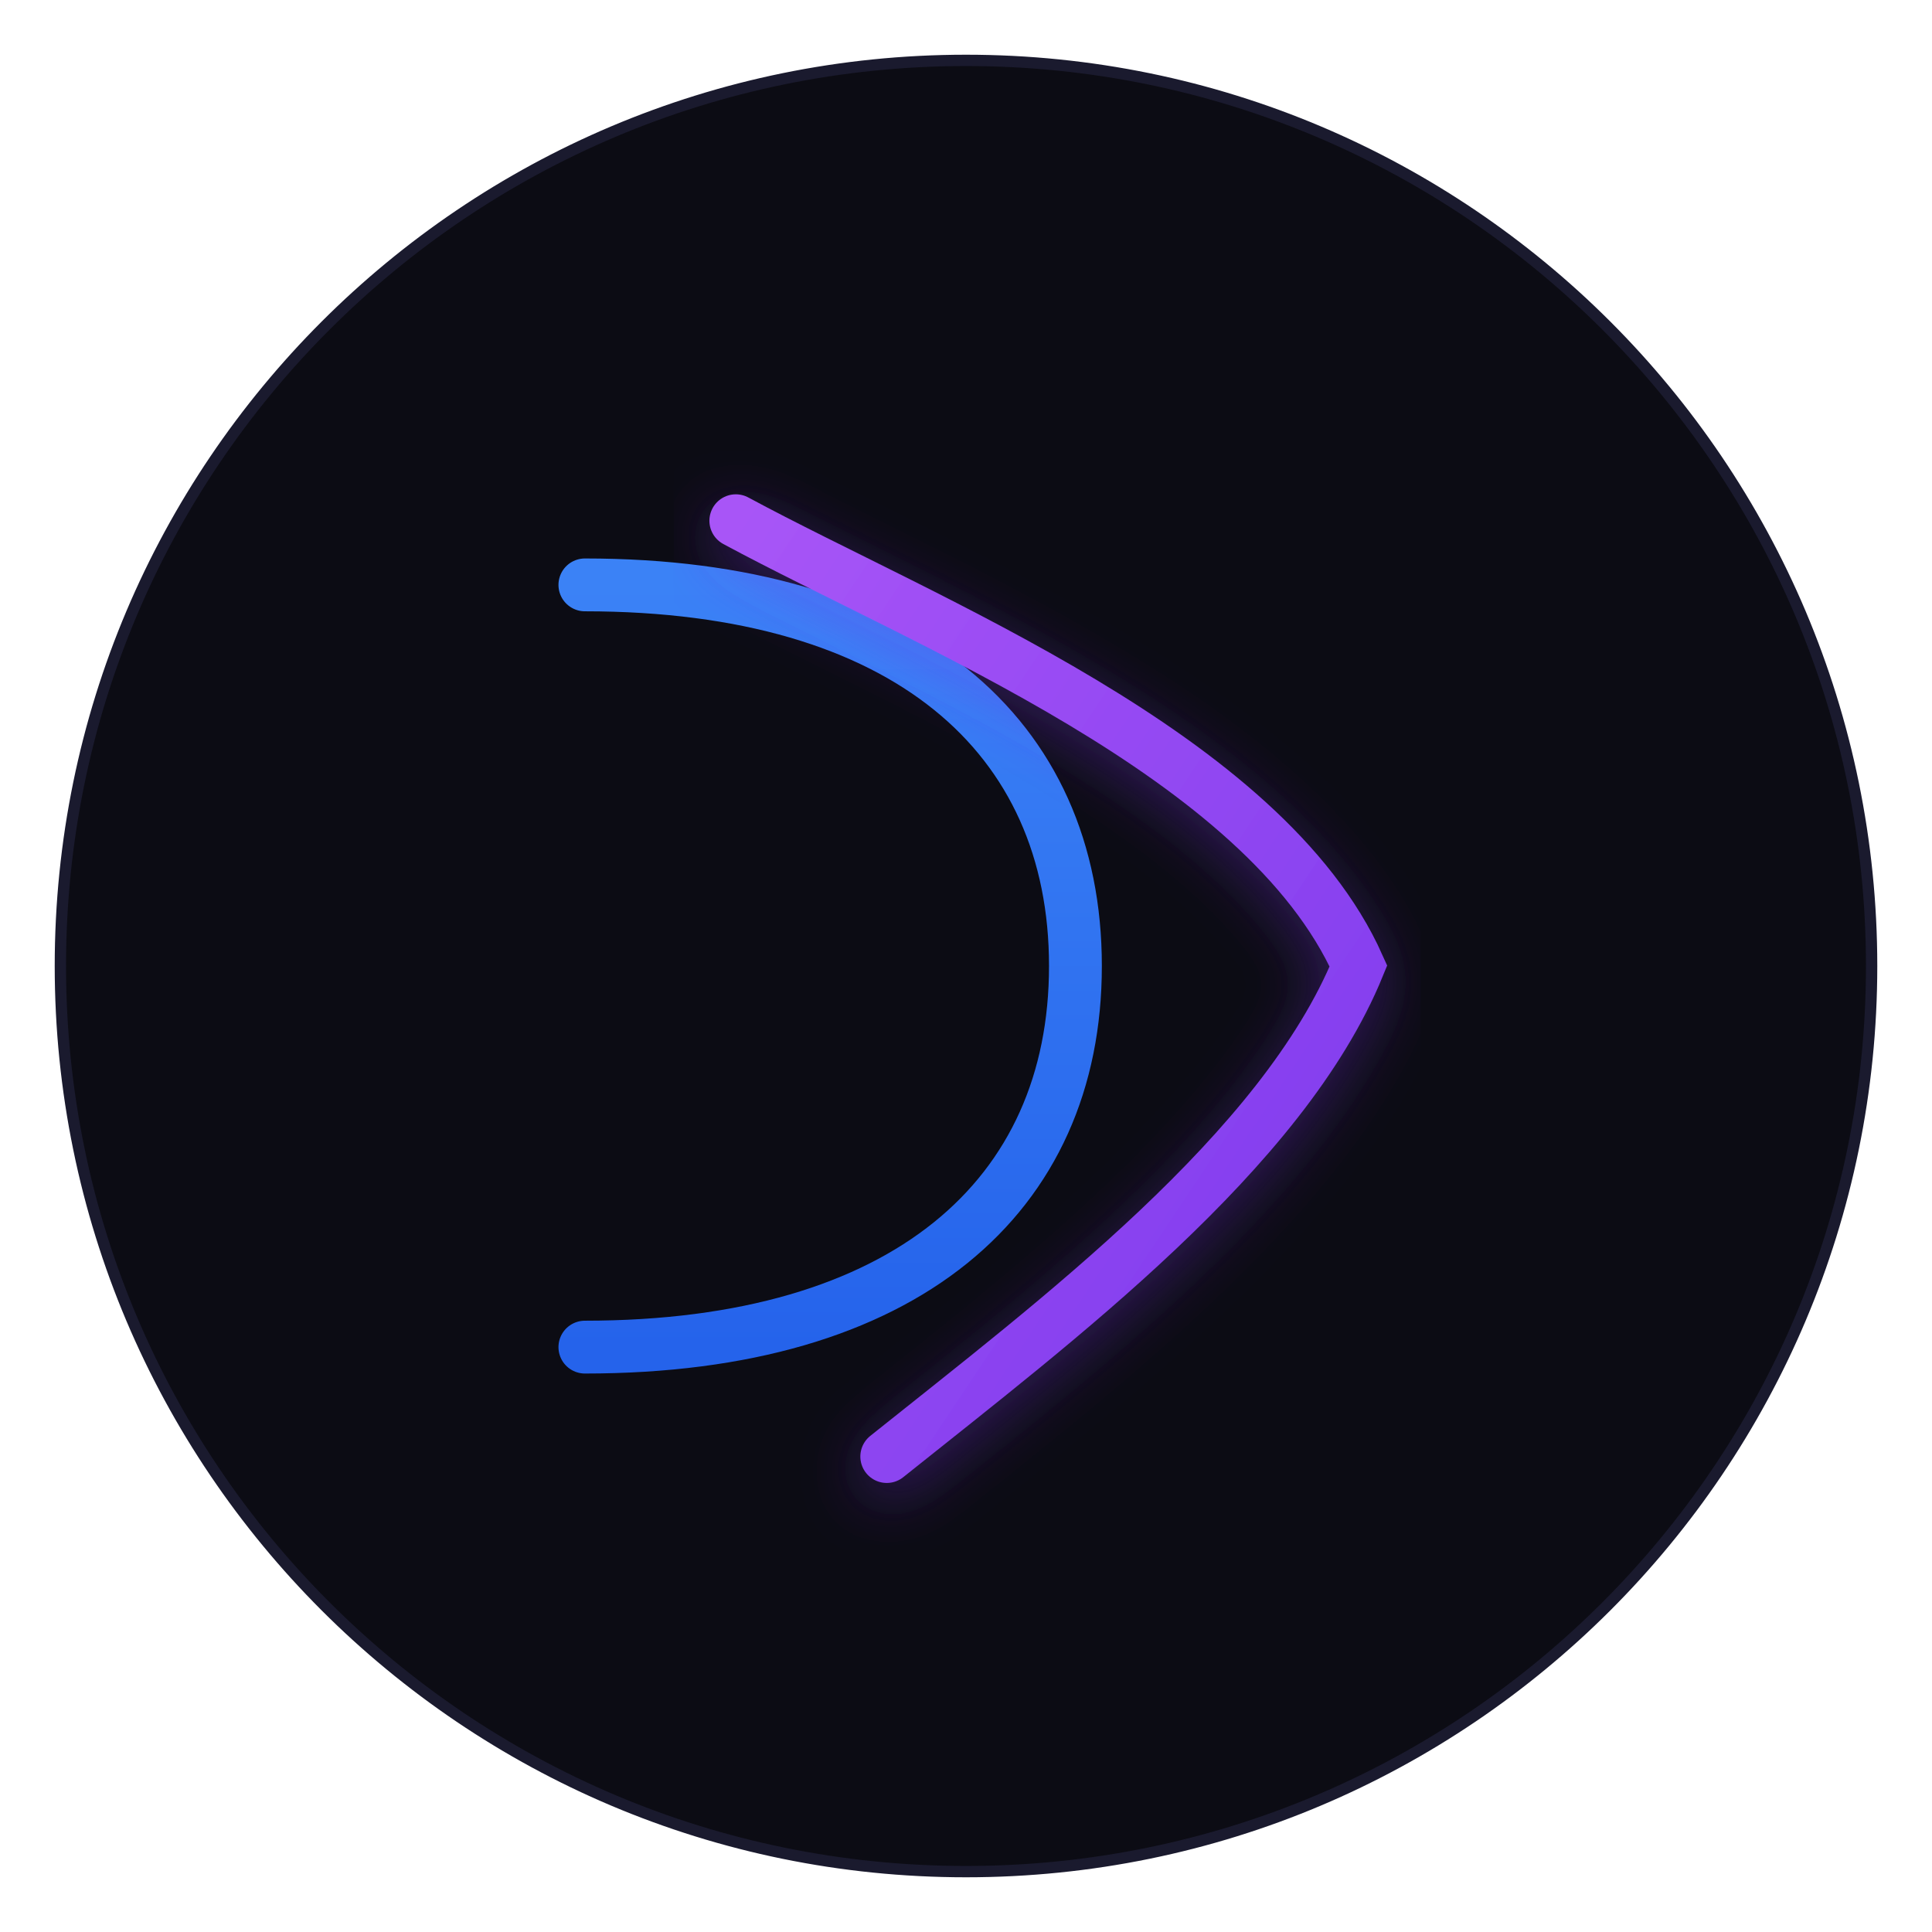
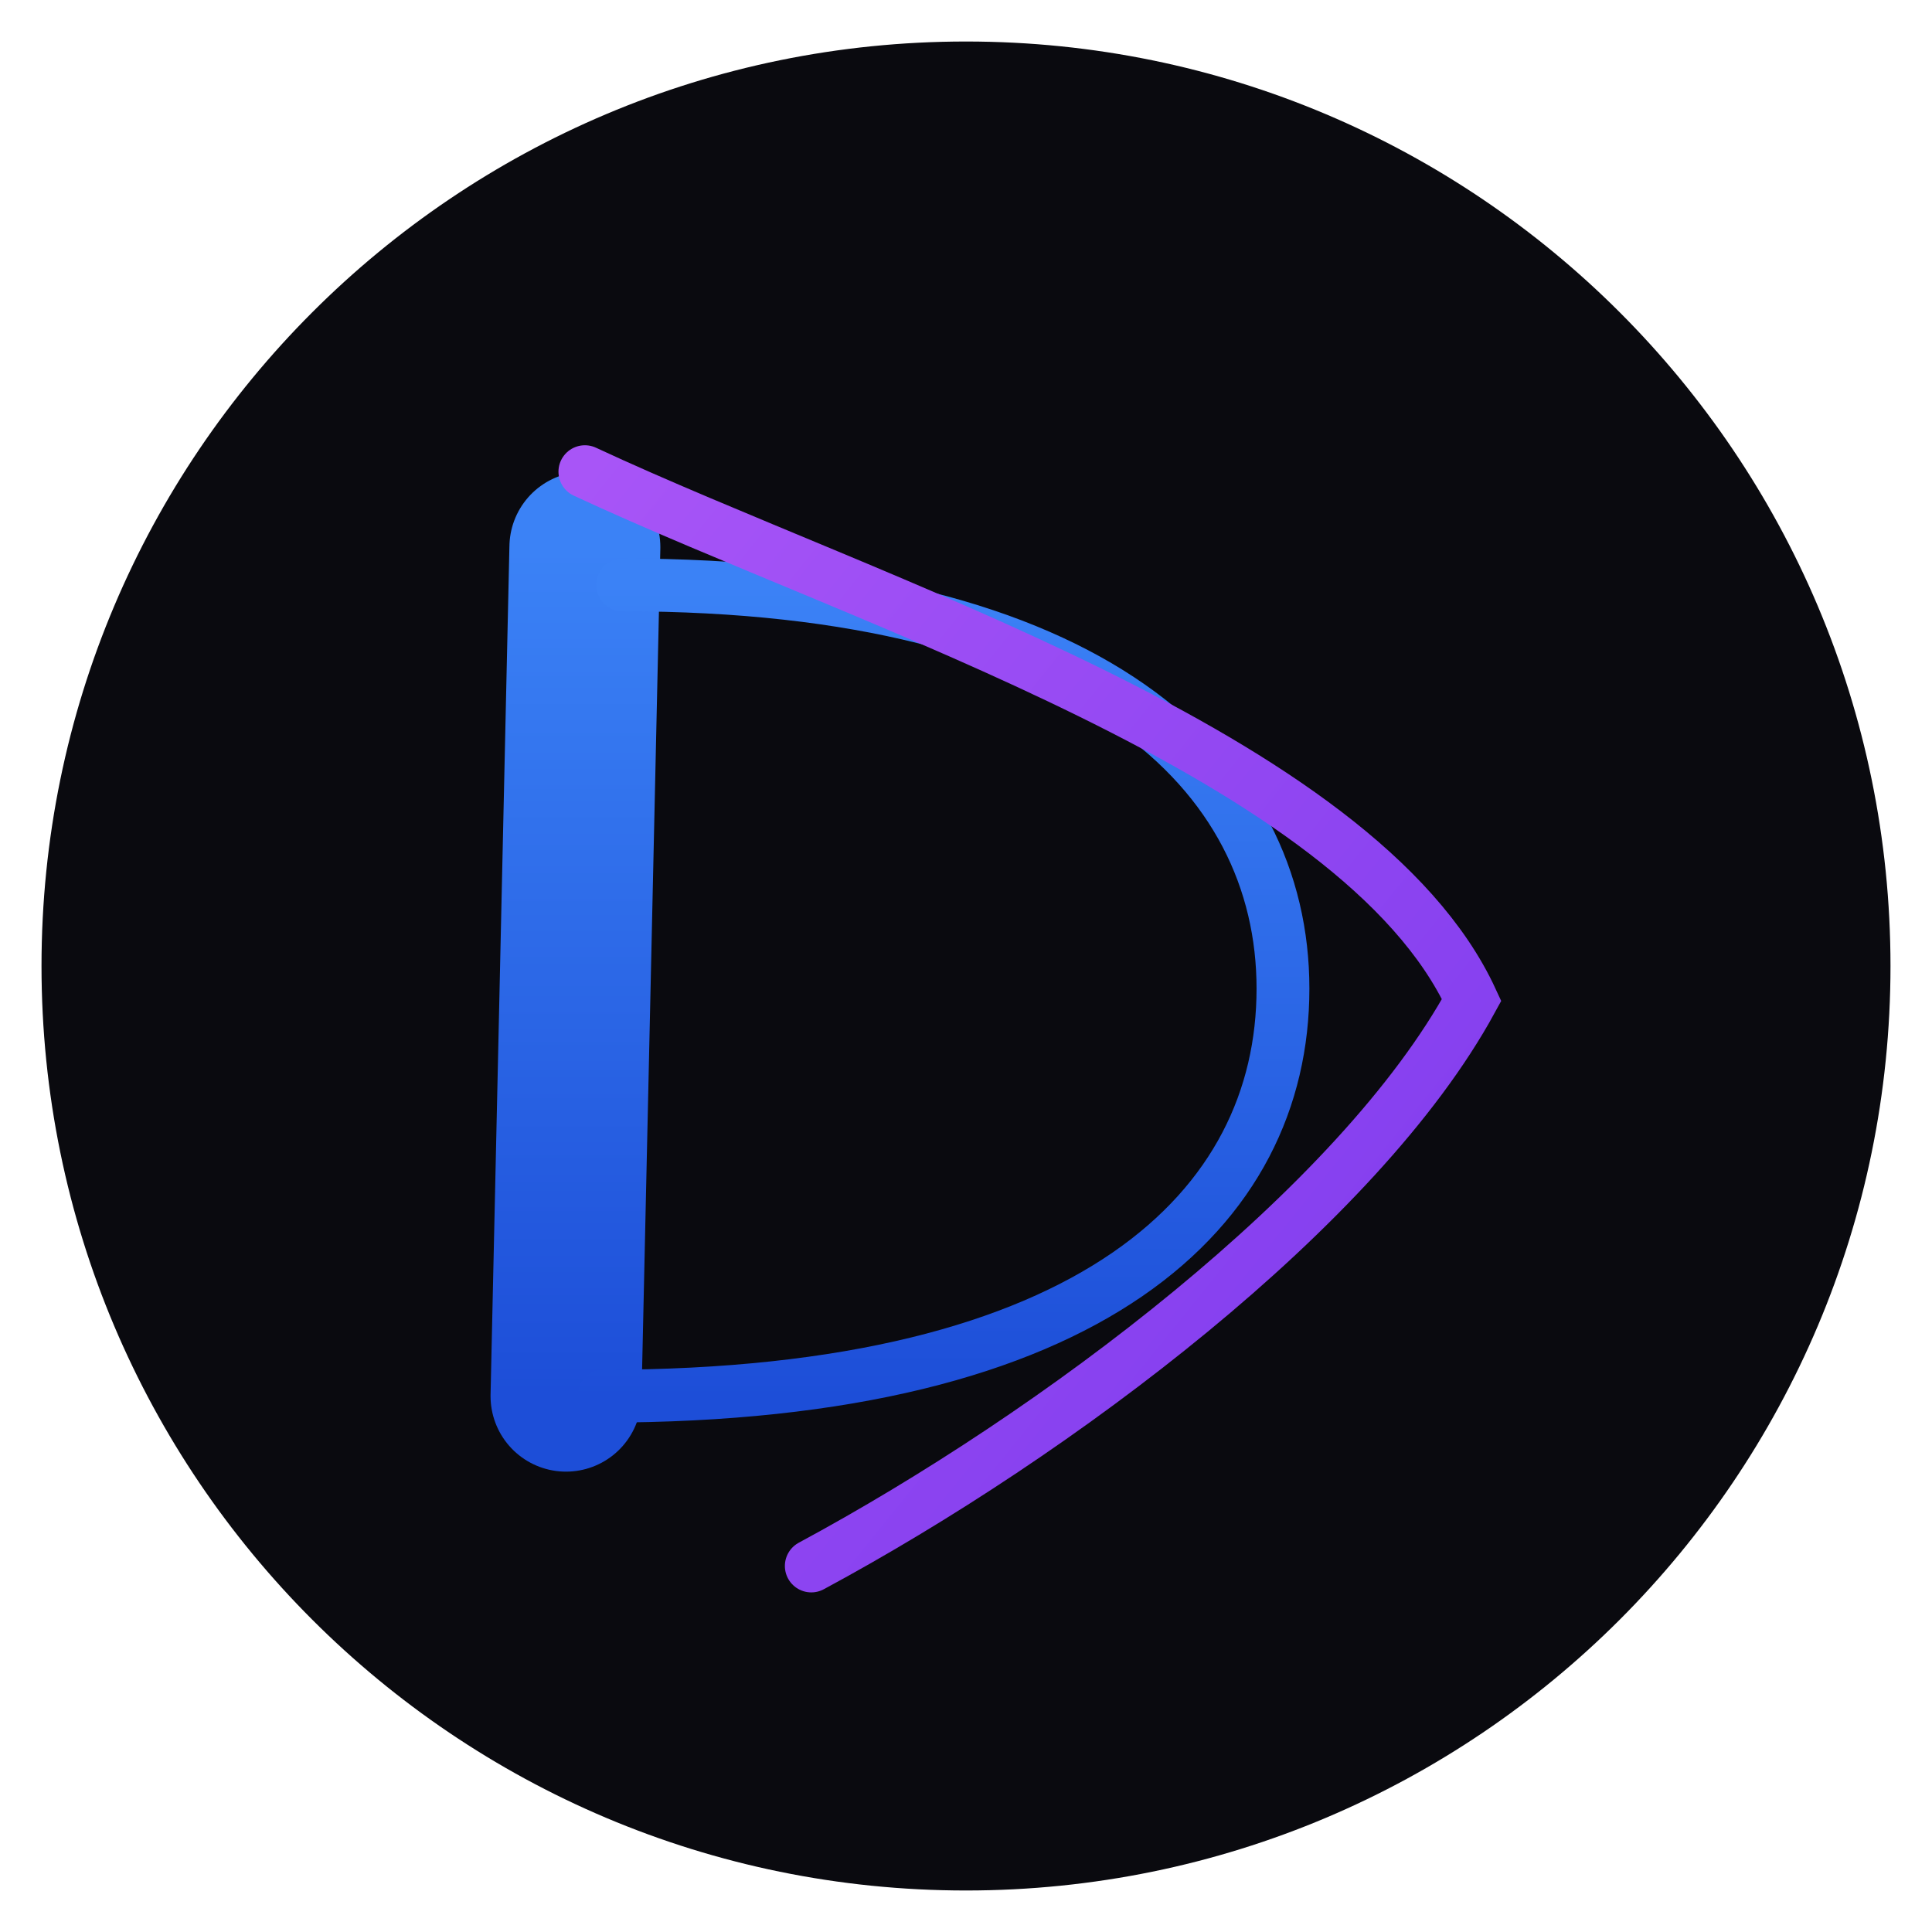
<svg xmlns="http://www.w3.org/2000/svg" viewBox="0 0 512 512" width="512" height="512">
  <defs>
-     <linearGradient id="dGrad" x1="0%" y1="0%" x2="0%" y2="100%">
+     <linearGradient id="dBlue" x1="0%" y1="0%" x2="0%" y2="100%">
      <stop offset="0%" stop-color="#3B82F6" />
-       <stop offset="100%" stop-color="#2563EB" />
+       <stop offset="100%" stop-color="#1D4ED8" />
    </linearGradient>
-     <linearGradient id="cGrad" x1="0%" y1="0%" x2="100%" y2="100%">
+     <linearGradient id="cPurple" x1="0%" y1="0%" x2="100%" y2="100%">
      <stop offset="0%" stop-color="#A855F7" />
      <stop offset="100%" stop-color="#7C3AED" />
    </linearGradient>
-     <filter id="glow">
-       <feDropShadow dx="0" dy="4" stdDeviation="8" flood-color="#7c3aed" flood-opacity="0.35" />
-     </filter>
  </defs>
-   <circle cx="256" cy="256" r="240" fill="#0C0C14" />
-   <circle cx="256" cy="256" r="240" fill="none" stroke="#1A1A2E" stroke-width="3" />
-   <path d="M 130 142 L 130 370" stroke="url(#dGrad)" stroke-width="38" stroke-linecap="round" fill="none" />
-   <path d="M 155 155            C 240 155, 285 195, 285 256            C 285 317, 240 357, 155 357" stroke="url(#dGrad)" stroke-width="14" stroke-linecap="round" fill="none" />
-   <path d="M 195 138            C 245 165, 335 200, 360 256            C 340 305, 280 350, 235 386" stroke="url(#cGrad)" stroke-width="14" stroke-linecap="round" fill="none" filter="url(#glow)" />
+   <circle cx="256" cy="256" r="245" fill="#0A0A0F" />
+   <path d="M 155 145 L 150 370" stroke="url(#dBlue)" stroke-width="40" stroke-linecap="round" fill="none" />
+   <path d="M 165 155 C 290 155, 340 205, 340 262 C 340 320, 290 370, 160 370" stroke="url(#dBlue)" stroke-width="14" stroke-linecap="round" fill="none" />
+   <path d="M 155 125 C 230 160, 360 200, 390 265 C 360 320, 280 380, 215 415" stroke="url(#cPurple)" stroke-width="14" stroke-linecap="round" fill="none" />
</svg>
